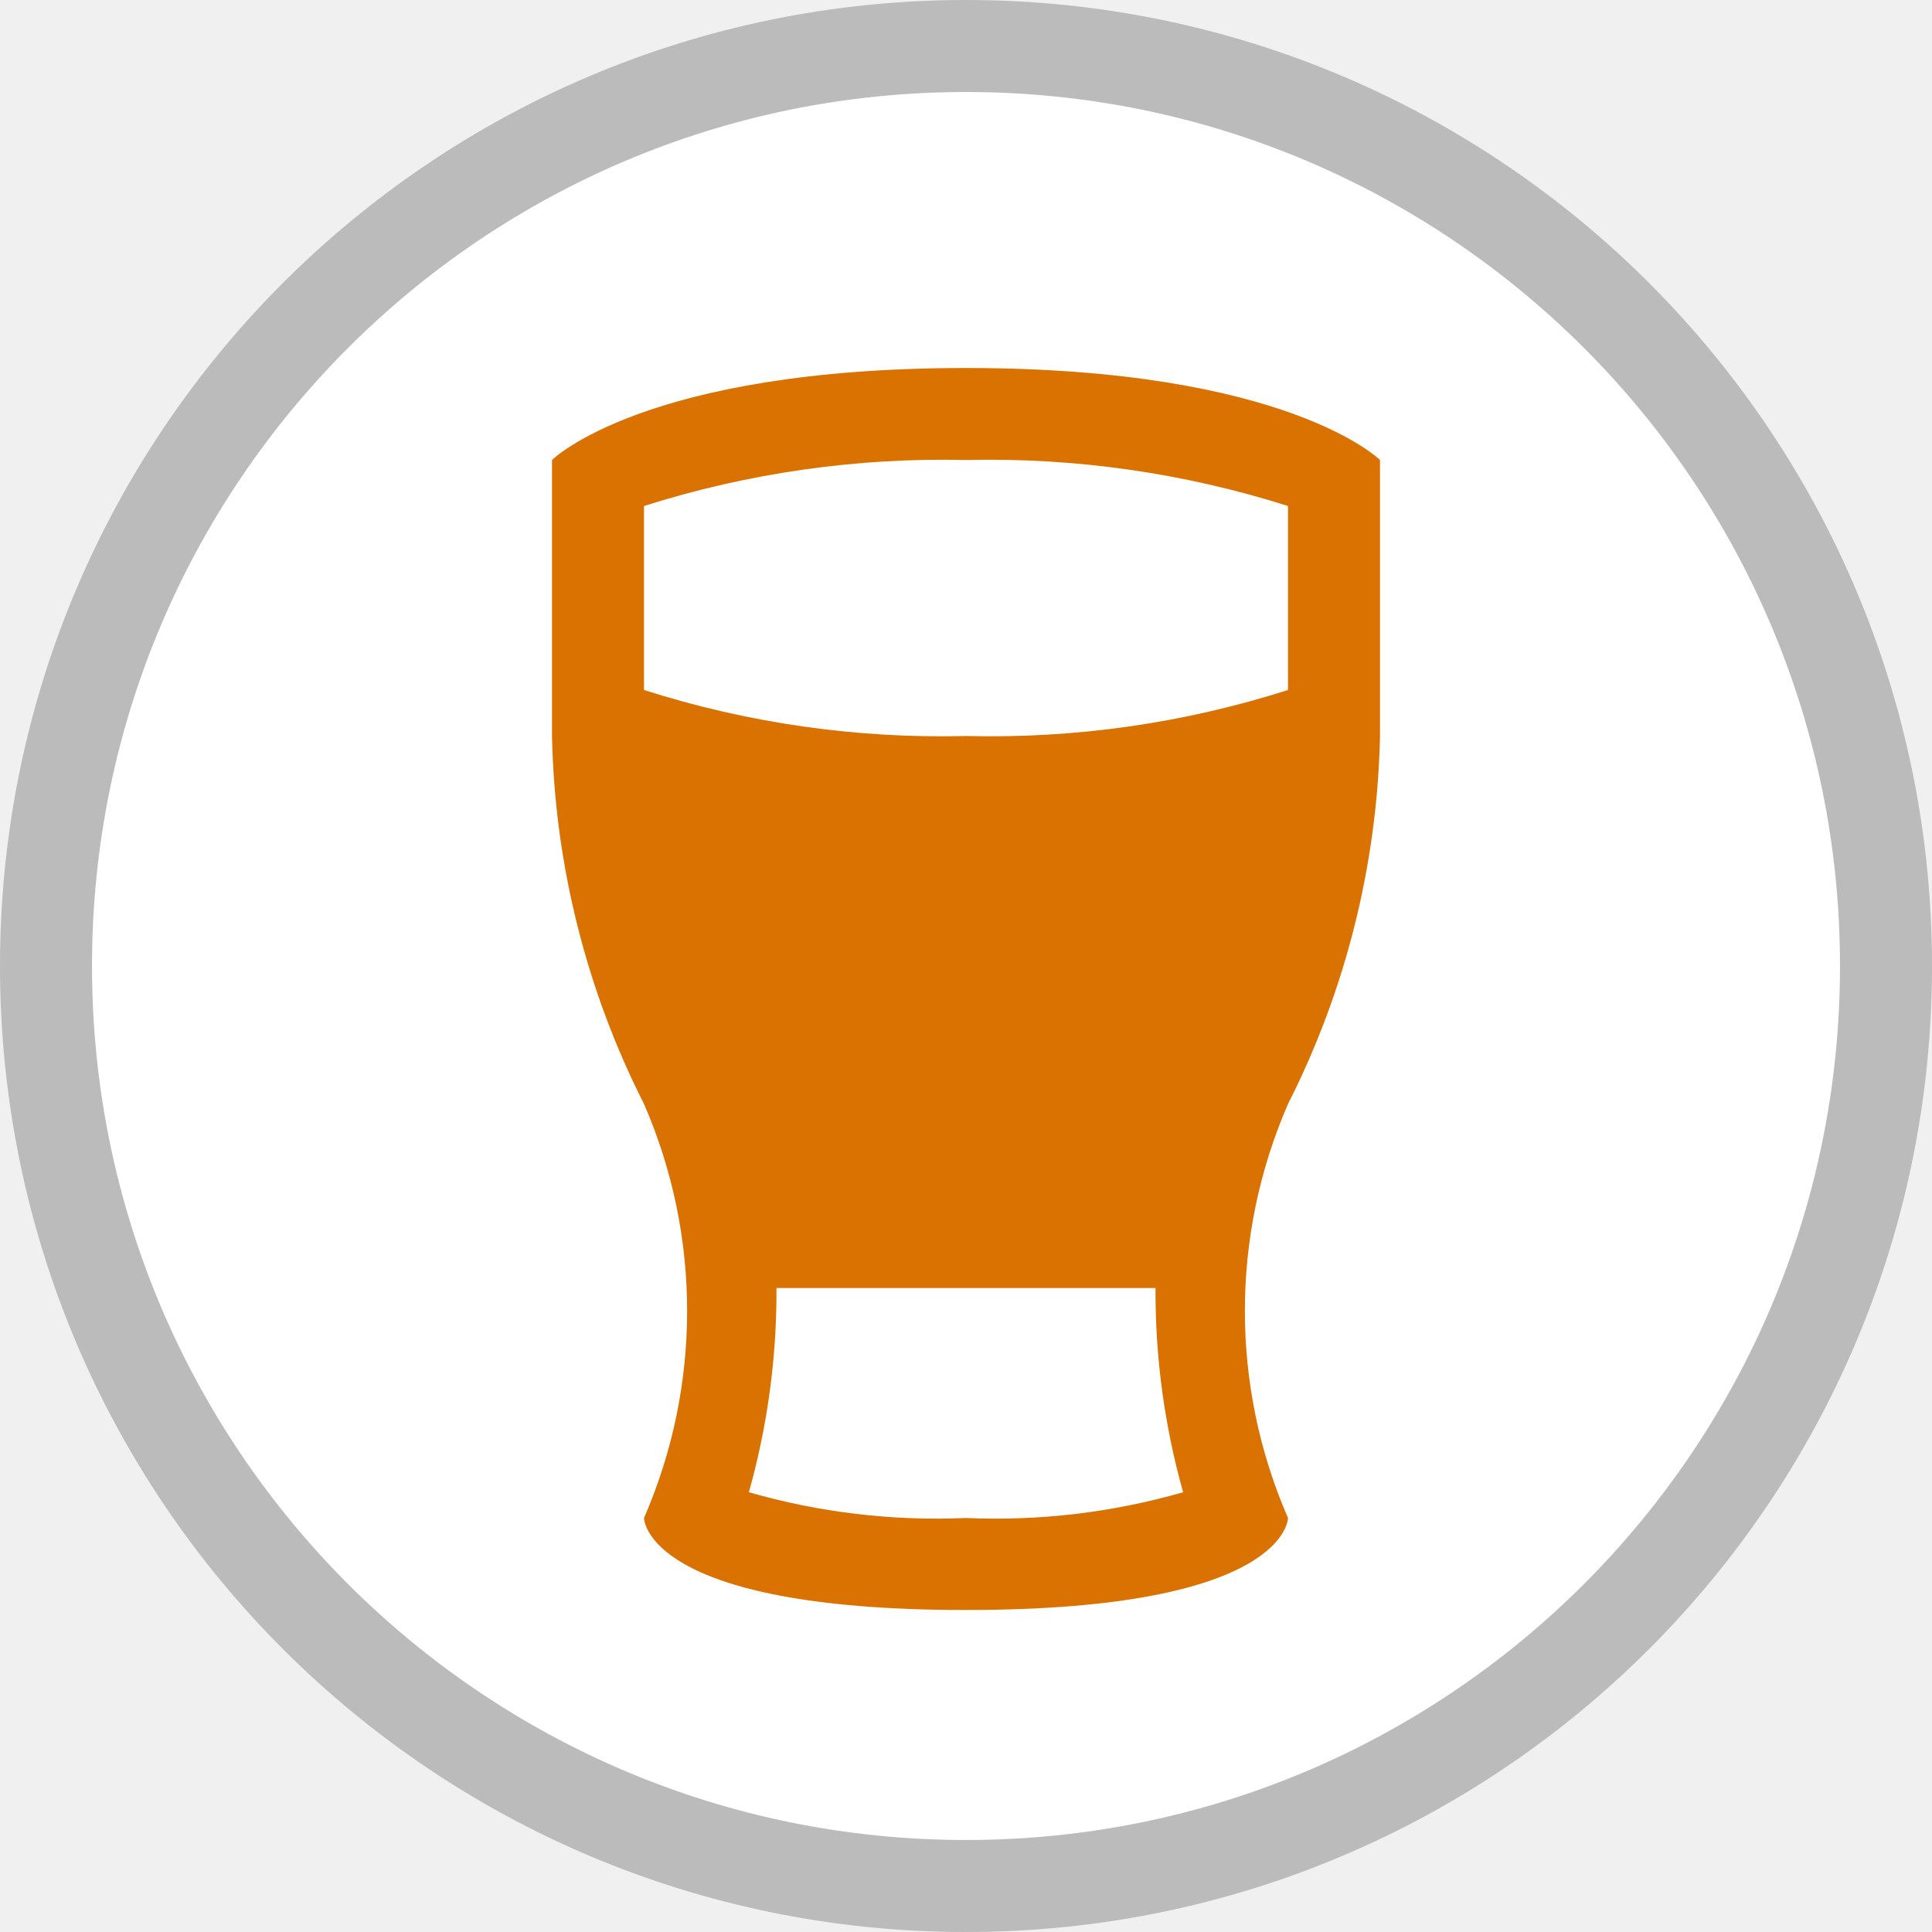
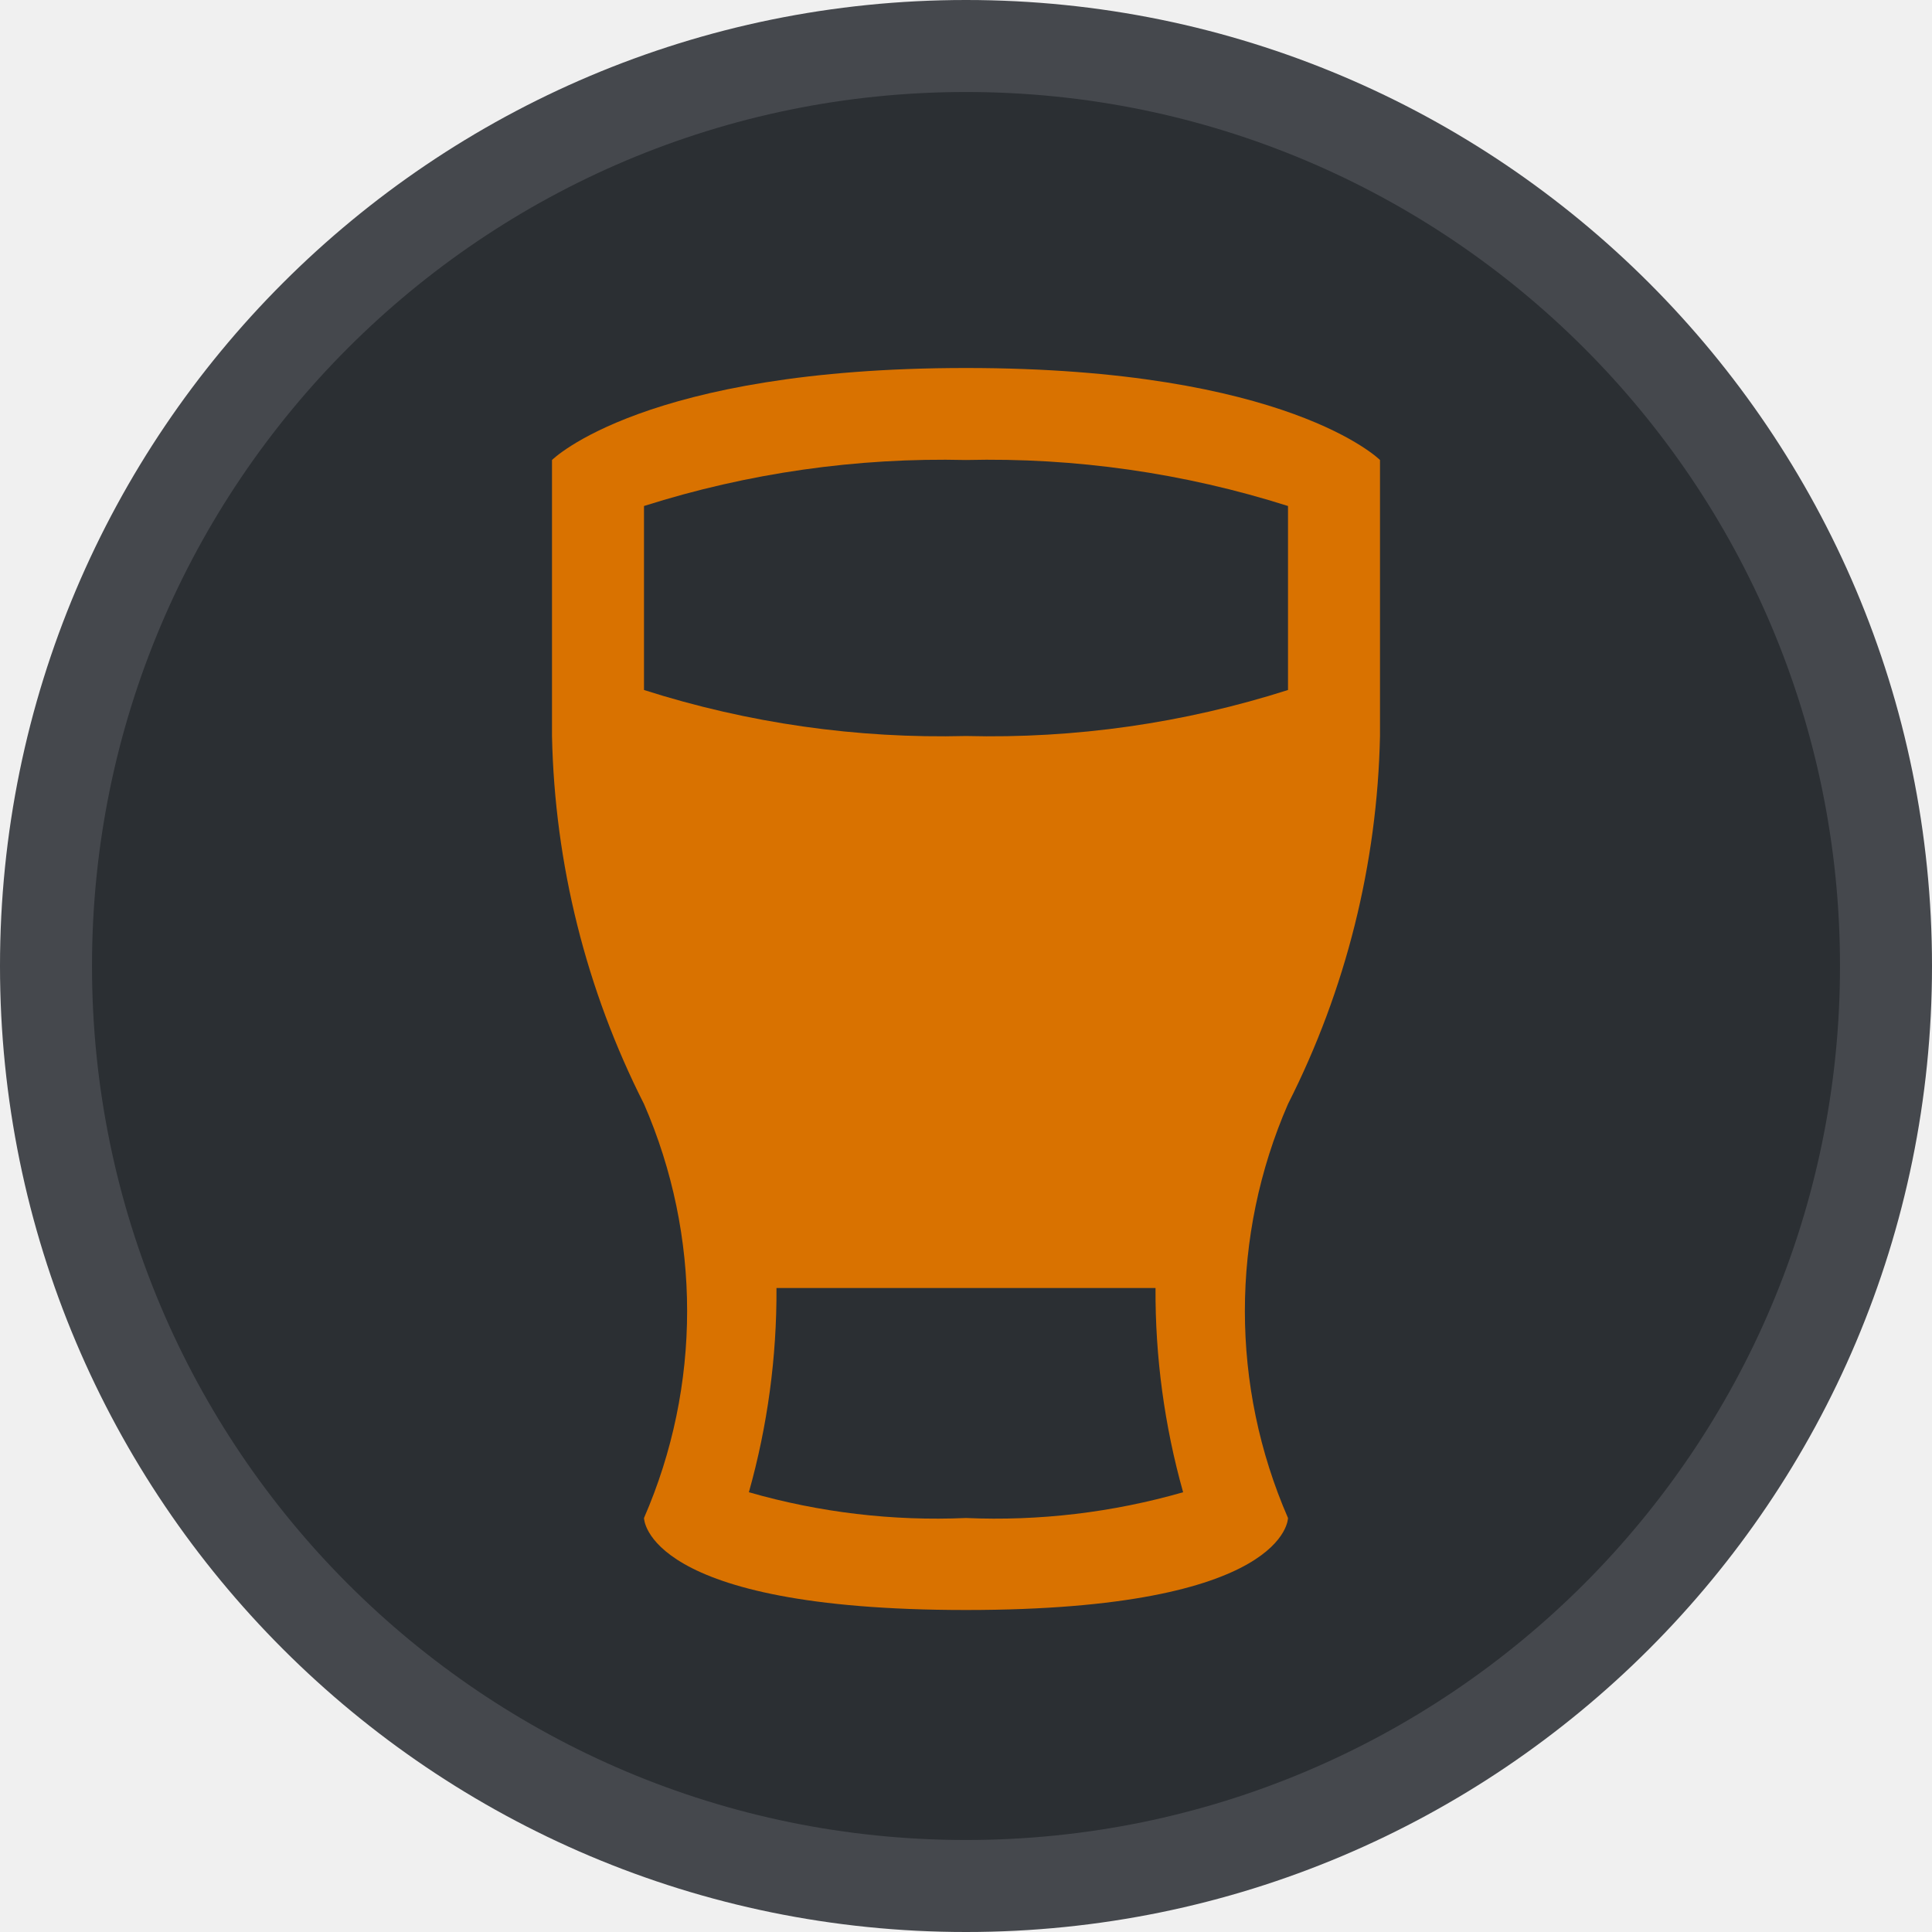
<svg xmlns="http://www.w3.org/2000/svg" viewBox="0 0 21 21" height="21" width="21">
  <rect fill="none" x="0" y="0" width="21" height="21" />
-   <rect x="1" y="1" rx="9.5" ry="9.5" width="19" height="19" stroke="#bbb" style="stroke-linejoin:round;stroke-miterlimit:4;" fill="#bbb" stroke-width="2" />
-   <rect x="1" y="1" width="19" height="19" rx="9.5" ry="9.5" fill="#fff" />
+   <rect x="1" y="1" rx="9.5" ry="9.5" width="19" height="19" stroke="#45484d" style="stroke-linejoin:round;stroke-miterlimit:4;" fill="#45484d" stroke-width="2" />
+   <rect x="1" y="1" width="19" height="19" rx="9.5" ry="9.5" fill="#2b2f33" />
  <path fill="#d97200" transform="translate(3 3)" d="M12,5V2c0,0-1-1-4.5-1S3,2,3,2v3c0.029,1.391,0.371,2.759,1,4c0.625,1.435,0.625,3.065,0,4.5c0,0,0,1,3.5,1  s3.5-1,3.5-1c-0.625-1.435-0.625-3.065,0-4.5C11.629,7.759,11.971,6.391,12,5z M7.5,13.5  c-0.797,0.035-1.594-0.06-2.36-0.28c0.203-0.722,0.304-1.47,0.3-2.22h4.12c-0.004,0.75,0.097,1.498,0.3,2.22  C9.094,13.44,8.297,13.535,7.5,13.5z M7.5,5C6.314,5.03,5.131,4.861,4,4.5v-2C5.131,2.141,6.314,1.972,7.5,2  C8.686,1.972,9.869,2.141,11,2.5v2C9.869,4.861,8.686,5.03,7.5,5z" />
</svg>
